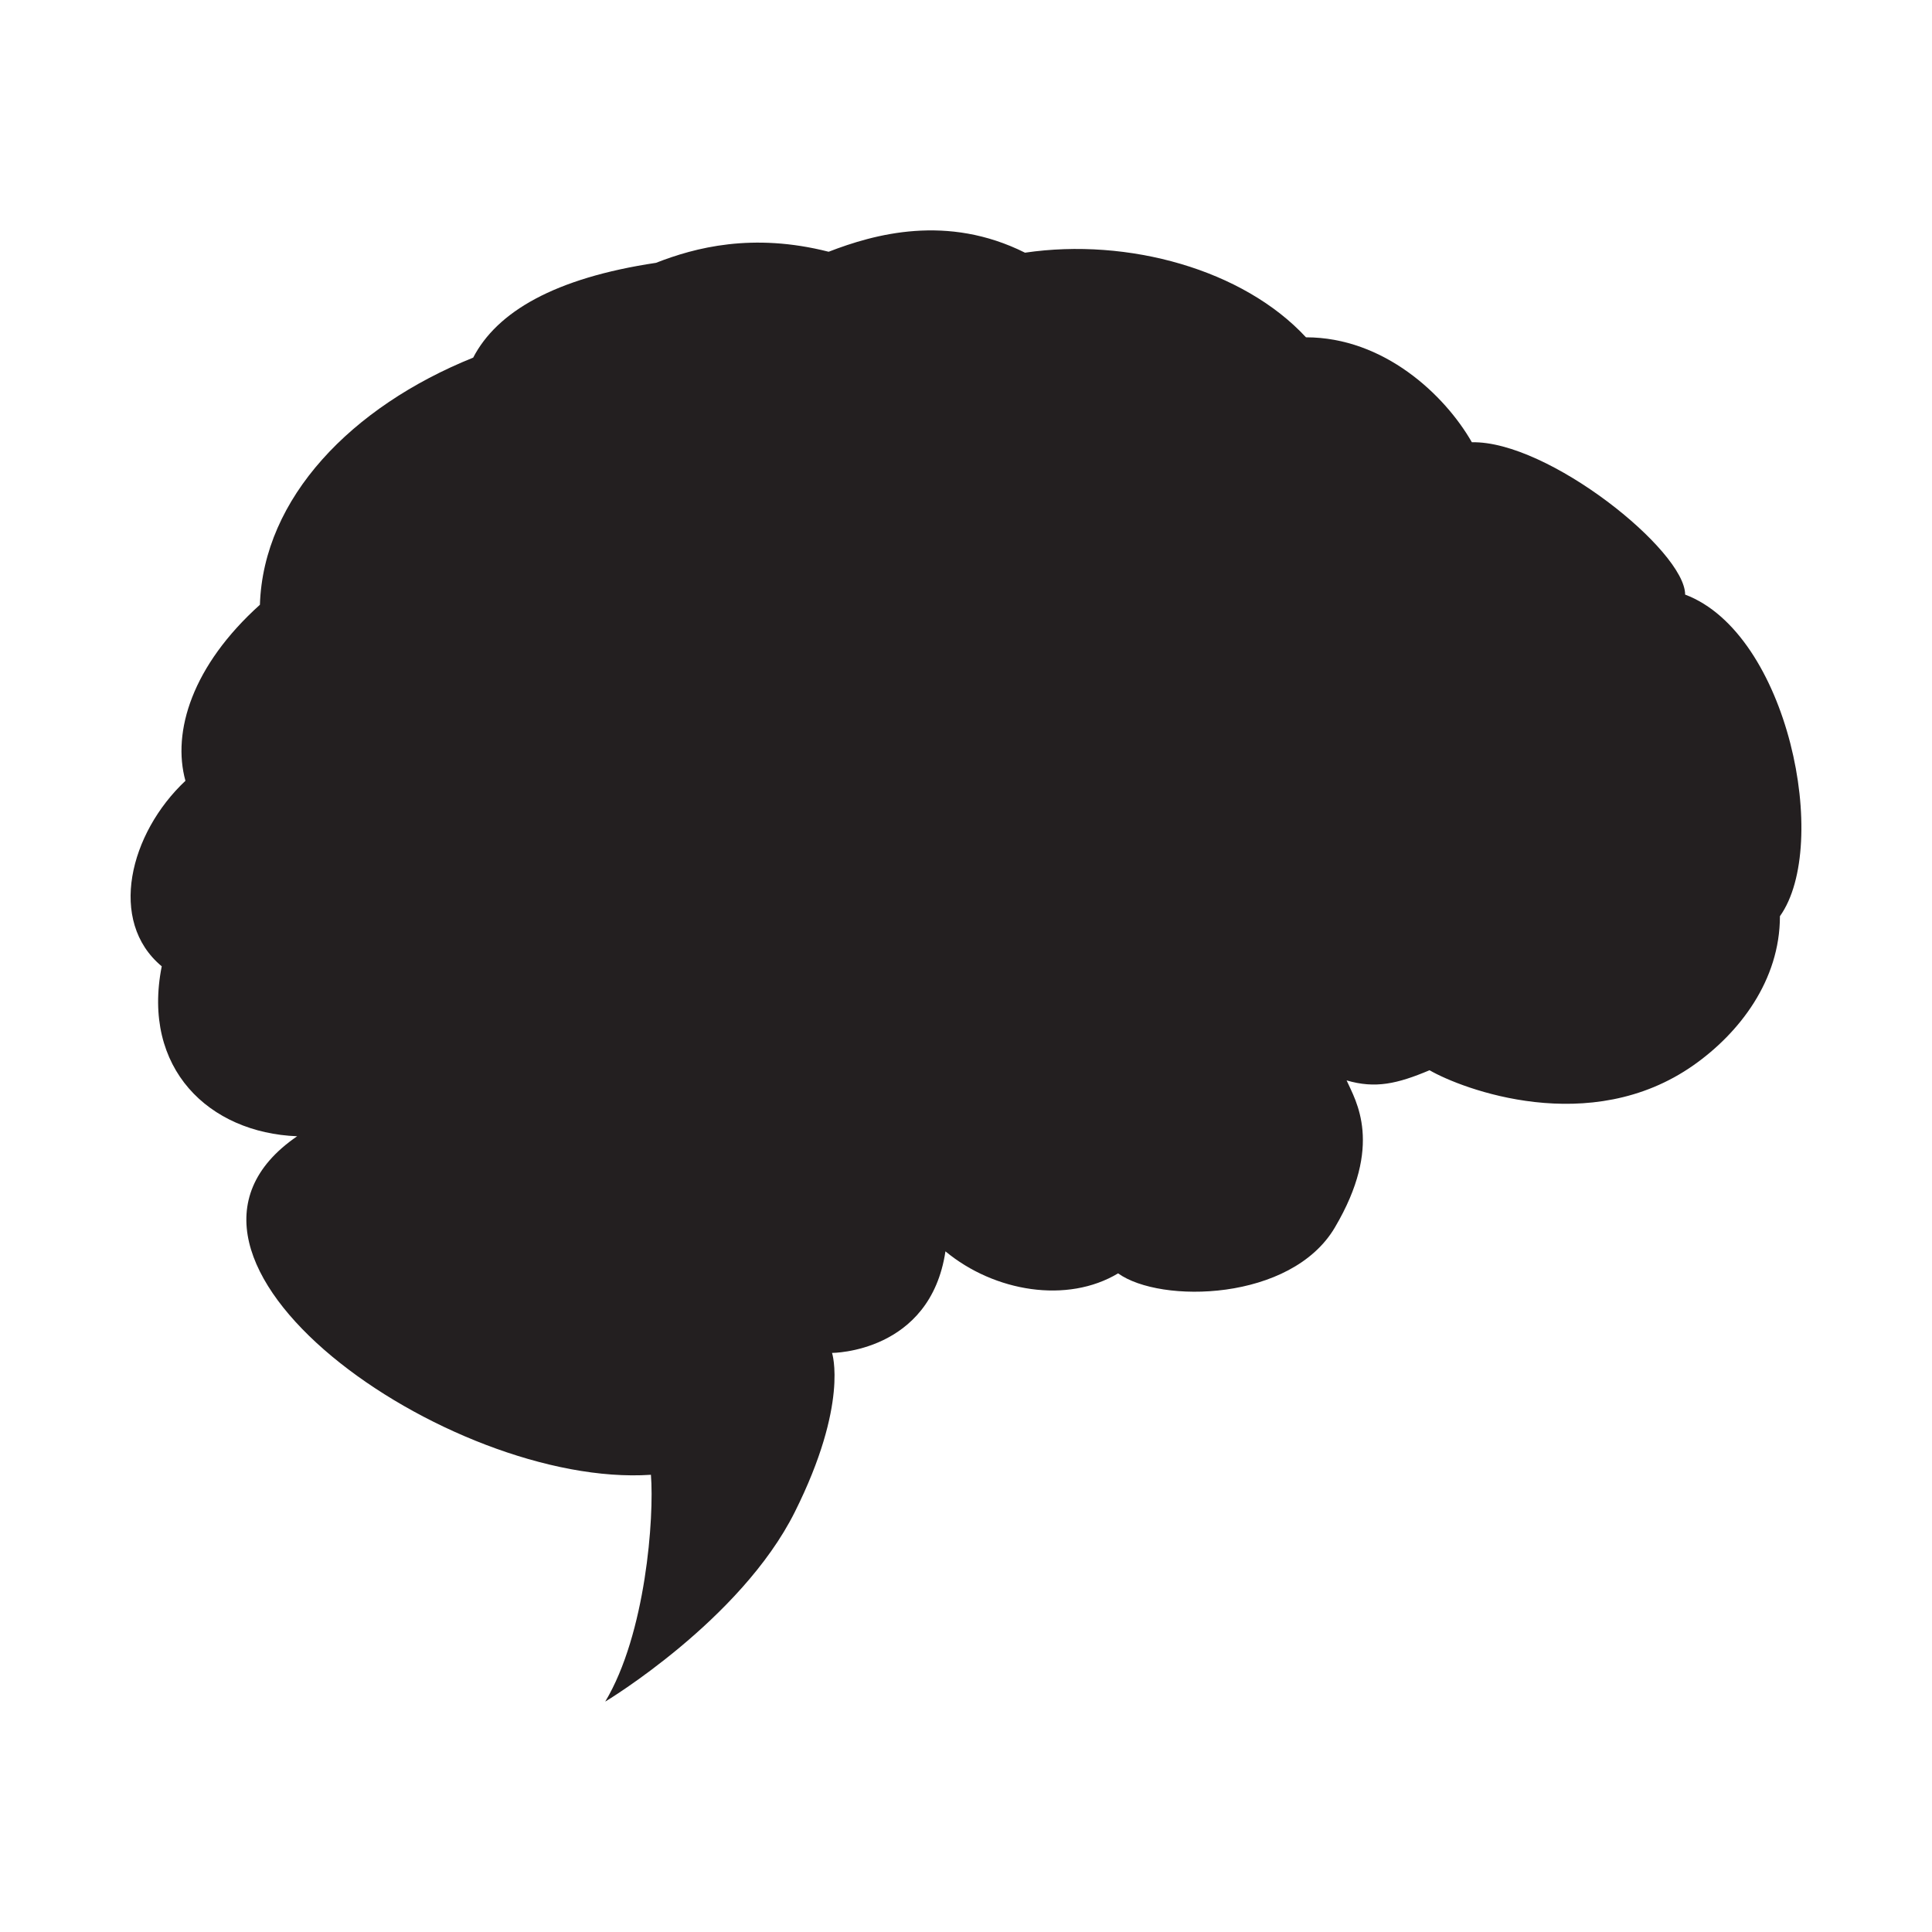
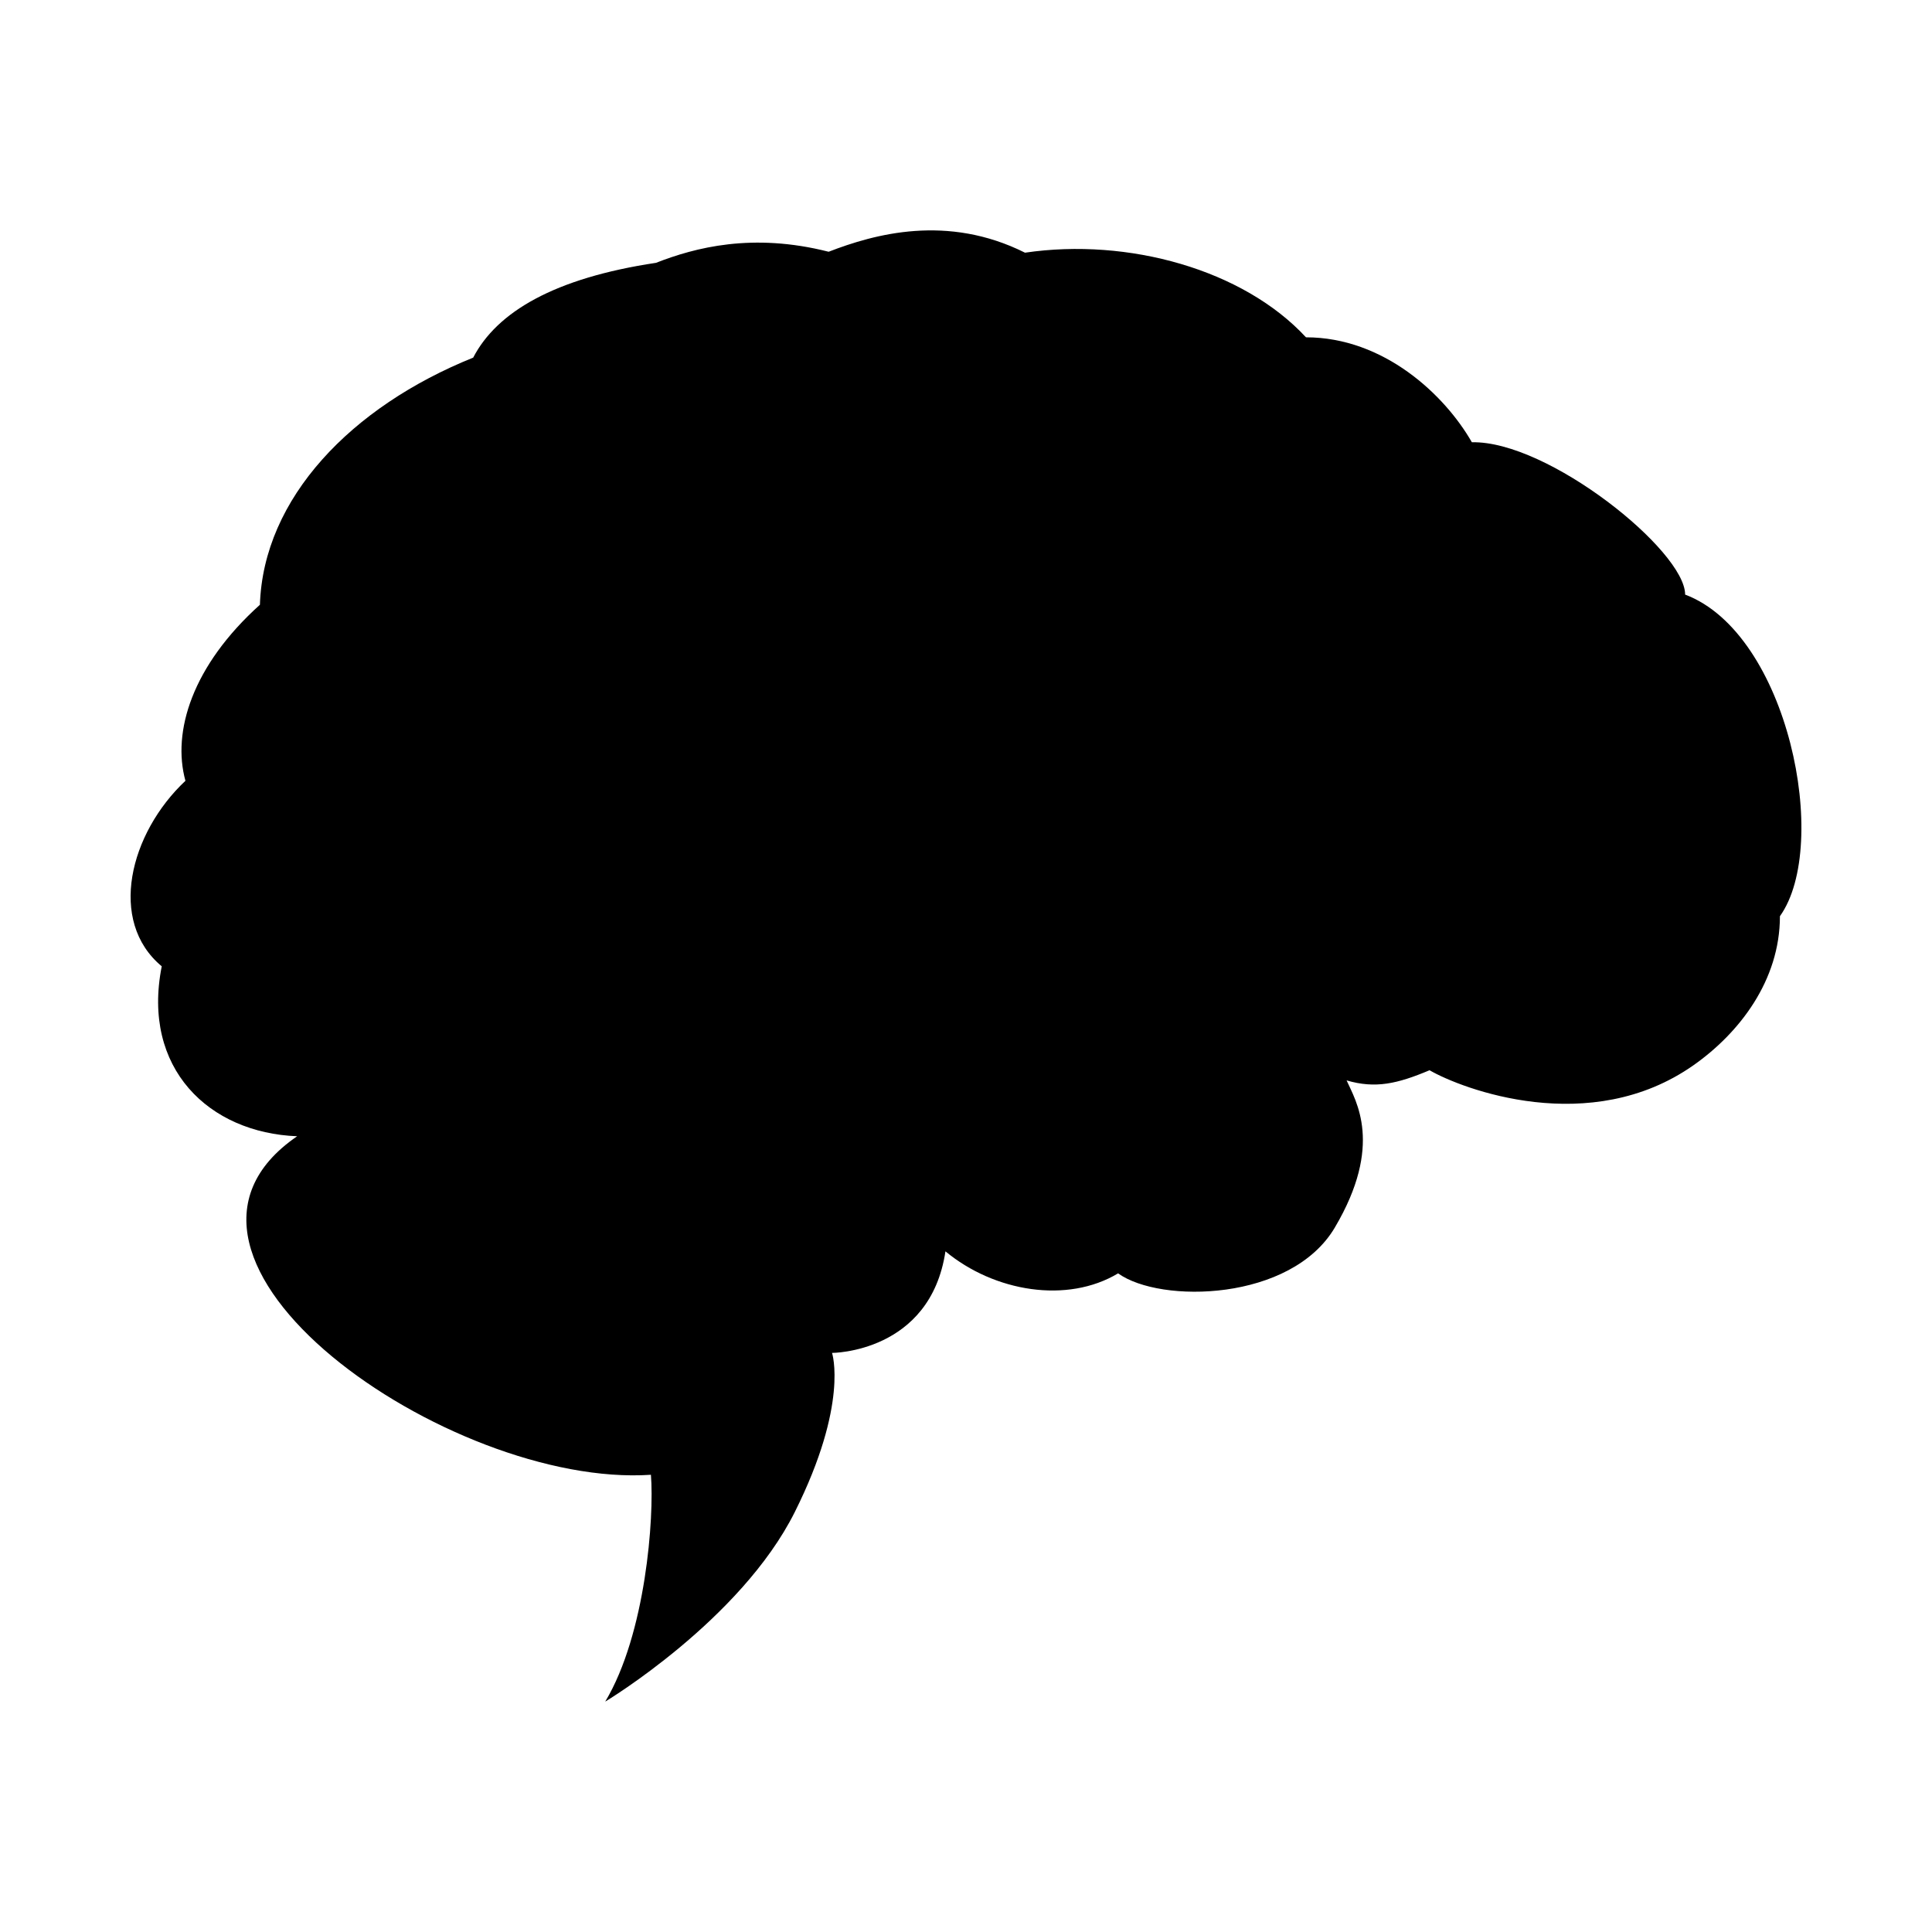
<svg xmlns="http://www.w3.org/2000/svg" version="1.1" width="300pt" height="300pt" viewBox="0 0 300 300">
  <g enable-background="new">
    <clipPath id="cp5">
      <path transform="matrix(1,0,0,-1,0,300)" d="M 0 300 L 300 300 L 300 0 L 0 0 Z " />
    </clipPath>
    <g clip-path="url(#cp5)">
-       <path transform="matrix(1,0,0,-1,93.9781,264.2246)" d="M 0 0 C 0 0 21.026 12.616 29.437 29.437 C 37.849 46.26 35.22 54.145 35.22 54.145 C 35.22 54.145 50.465 54.145 52.83 69.915 C 60.452 63.606 71.754 61.767 79.64 66.498 C 86.21 61.767 106.509 62.15 113.282 73.595 C 120.904 86.474 116.527 93.308 115.122 96.461 C 119.591 95.147 123.008 95.936 128.001 98.038 C 132.995 95.147 152.914 87.505 169.004 98.827 C 176.101 103.82 182.408 111.969 182.408 121.957 C 190.294 132.996 183.723 165.85 167.689 171.896 C 167.689 178.729 146.399 195.813 134.572 195.551 C 130.367 202.91 120.904 211.847 108.814 211.847 C 99.089 222.36 81.217 227.354 65.184 224.988 C 53.093 231.034 41.791 227.88 34.694 225.133 C 22.866 228.143 13.93 225.777 7.885 223.412 C -7.886 221.046 -16.821 215.789 -20.502 208.692 C -39.426 201.07 -53.093 186.877 -53.619 170.318 C -64.133 160.856 -67.286 150.605 -65.184 142.983 C -73.857 134.835 -77.274 121.168 -68.863 114.177 C -72.018 98.301 -61.504 88.313 -47.837 87.788 C -75.435 68.863 -24.182 33.118 7.097 35.221 C 7.622 28.649 6.308 10.514 0 0 " fill="#231f20" />
+       <path transform="matrix(1,0,0,-1,93.9781,264.2246)" d="M 0 0 C 0 0 21.026 12.616 29.437 29.437 C 37.849 46.26 35.22 54.145 35.22 54.145 C 35.22 54.145 50.465 54.145 52.83 69.915 C 60.452 63.606 71.754 61.767 79.64 66.498 C 86.21 61.767 106.509 62.15 113.282 73.595 C 120.904 86.474 116.527 93.308 115.122 96.461 C 119.591 95.147 123.008 95.936 128.001 98.038 C 132.995 95.147 152.914 87.505 169.004 98.827 C 176.101 103.82 182.408 111.969 182.408 121.957 C 190.294 132.996 183.723 165.85 167.689 171.896 C 167.689 178.729 146.399 195.813 134.572 195.551 C 130.367 202.91 120.904 211.847 108.814 211.847 C 99.089 222.36 81.217 227.354 65.184 224.988 C 53.093 231.034 41.791 227.88 34.694 225.133 C 22.866 228.143 13.93 225.777 7.885 223.412 C -7.886 221.046 -16.821 215.789 -20.502 208.692 C -39.426 201.07 -53.093 186.877 -53.619 170.318 C -64.133 160.856 -67.286 150.605 -65.184 142.983 C -73.857 134.835 -77.274 121.168 -68.863 114.177 C -72.018 98.301 -61.504 88.313 -47.837 87.788 C -75.435 68.863 -24.182 33.118 7.097 35.221 C 7.622 28.649 6.308 10.514 0 0 " fill="currentColor" />
    </g>
  </g>
</svg>
